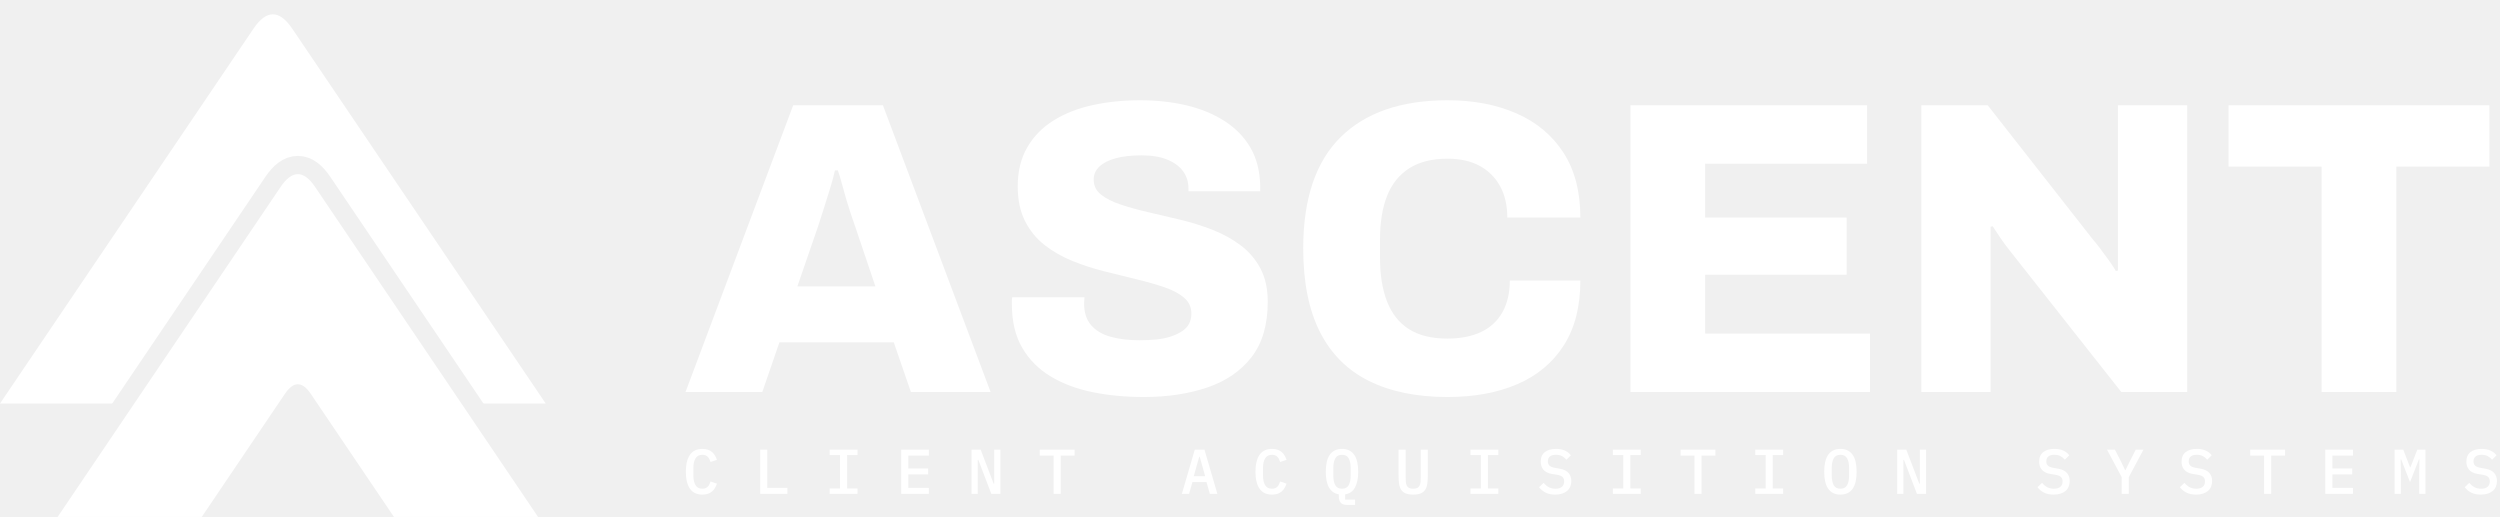
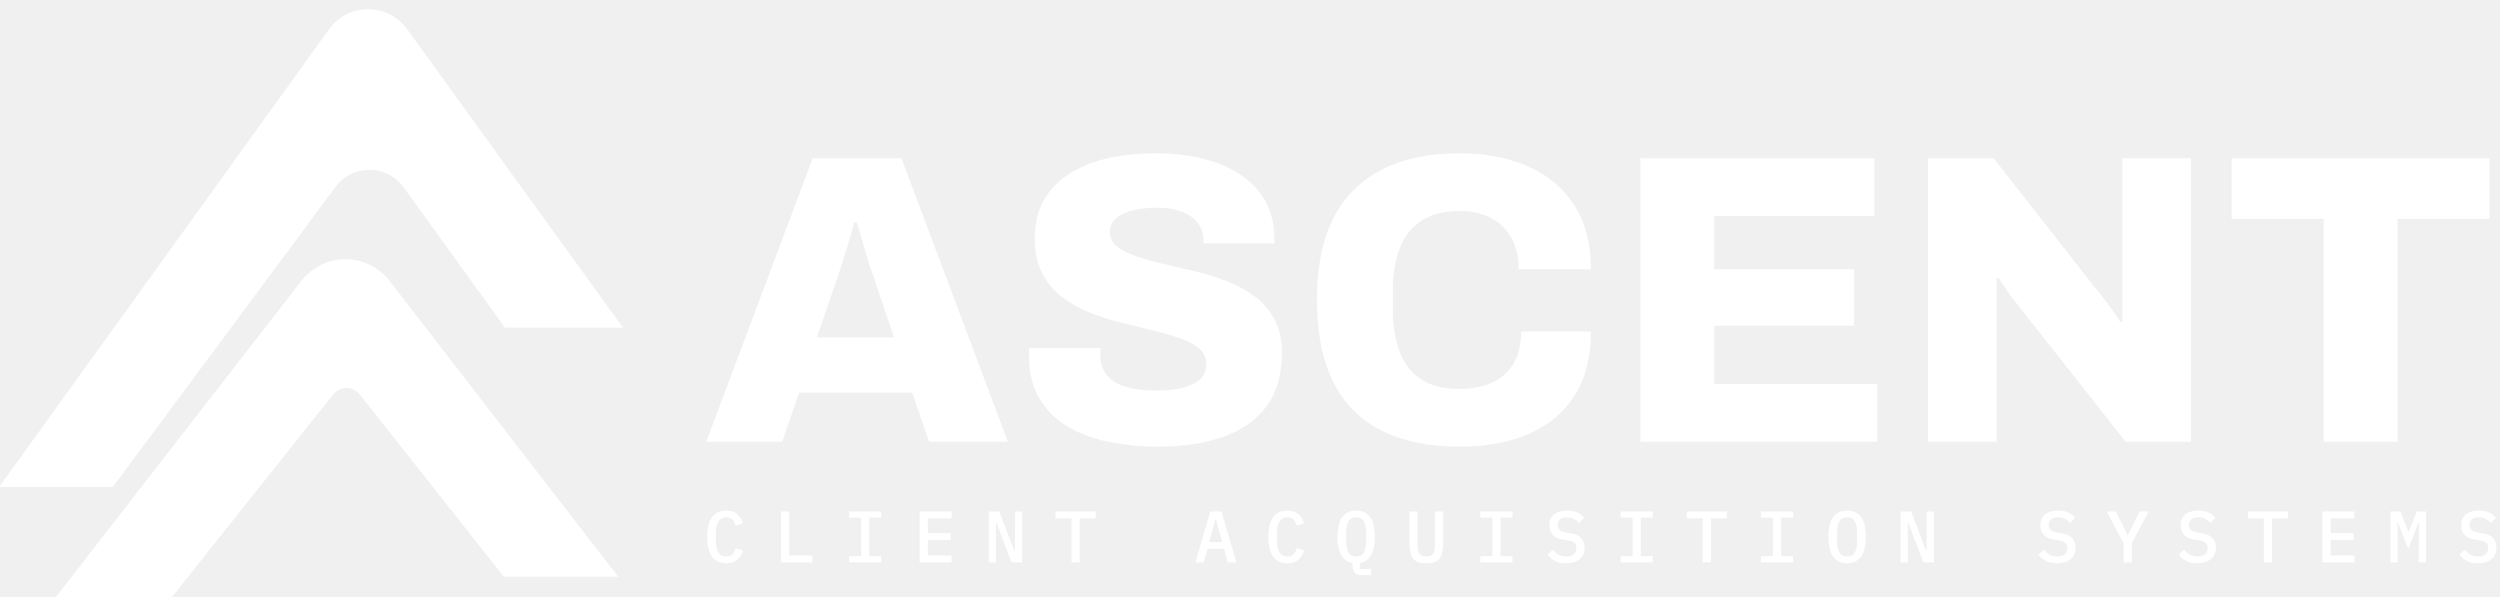
- <svg xmlns="http://www.w3.org/2000/svg" viewBox="0 0 1301 269" width="1301" height="269" role="img" aria-label="Ascent Client Acquisition Systems">
-   <mask id="gap" maskUnits="userSpaceOnUse" x="0" y="0" width="285" height="269">
-     <rect x="0" y="0" width="285" height="269" fill="#fff" />
-     <path d="M30,269 L146.04,97.26 Q155,84 163.96,97.26 L280,269 L205,269 L161.72,204.94 Q155,195 148.28,204.94 L105,269 Z" fill="#000" stroke="#000" stroke-width="19" stroke-linejoin="round" />
-   </mask>
-   <path fill="#FFFFFF" d="M0,210 L131.92,14.91 Q142,0 152.08,14.91 L284,210 L206,210 L149.56,126.54 Q142,115.35 134.44,126.54 L78,210 Z" mask="url(#gap)" />
-   <path fill="#FFFFFF" d="M30,269 L146.04,97.26 Q155,84 163.96,97.26 L280,269 L205,269 L161.72,204.94 Q155,195 148.28,204.94 L105,269 Z" />
+ <svg xmlns="http://www.w3.org/2000/svg" viewBox="0 0 1114 266" width="1114" height="266" role="img" aria-label="Ascent Client Acquisition Systems">
+   <path fill="#FFFFFF" d="M277.59,146.00 L225.00,146.00 L179.84,83.45 A18.79,18.79 0 0 0 149.52,83.26 L50.29,217.00 L-0.37,217.00 L146.67,12.99 A21.41,21.41 0 0 1 181.39,12.96 Z" />
+   <path fill="#FFFFFF" d="M275.47,257.00 L224.53,257.00 L160.28,175.74 A7.52,7.52 0 0 0 148.50,175.72 L76.64,266.00 L24.92,266.00 L134.35,125.10 A24.81,24.81 0 0 1 173.57,125.15 Z" />
  <g fill="#FFFFFF">
-     <path transform="translate(355.00 204) scale(0.2172 -0.2172)" d="M8 0 266 687H481L739 0H548L507 119H233L192 0ZM276 253H463L414 398Q410 409 404.5 425.5Q399 442 393.5 460.5Q388 479 383.0 498.0Q378 517 373 531H366Q362 512 354.5 488.0Q347 464 339.5 440.0Q332 416 326 398Z" />
-     <path transform="translate(517.03 204) scale(0.2172 -0.2172)" d="M360 -12Q295 -12 238.0 -0.5Q181 11 137.5 37.0Q94 63 69.0 105.5Q44 148 44 210Q44 214 44.0 219.0Q44 224 45 227H218Q218 224 217.5 219.5Q217 215 217 212Q217 180 233.5 160.5Q250 141 280.0 132.5Q310 124 350 124Q372 124 391.0 126.0Q410 128 425.0 133.0Q440 138 451.5 145.5Q463 153 468.5 163.5Q474 174 474 188Q474 211 456.5 226.0Q439 241 409.5 251.0Q380 261 343.0 270.0Q306 279 266.0 289.0Q226 299 189.0 314.0Q152 329 122.5 352.0Q93 375 75.5 409.5Q58 444 58 493Q58 547 81.0 586.5Q104 626 144.5 651.0Q185 676 238.0 687.5Q291 699 351 699Q410 699 461.5 687.0Q513 675 553.0 649.5Q593 624 615.5 585.5Q638 547 639 493V481H467V488Q467 511 454.5 528.5Q442 546 417.0 556.5Q392 567 355 567Q318 567 292.5 560.0Q267 553 253.5 540.0Q240 527 240 509Q240 487 257.5 473.0Q275 459 305.0 449.0Q335 439 372.0 430.5Q409 422 448.5 412.5Q488 403 525.0 388.5Q562 374 592.0 351.5Q622 329 639.5 296.0Q657 263 657 216Q657 134 618.5 84.0Q580 34 512.5 11.0Q445 -12 360 -12Z" />
-     <path transform="translate(668.42 204) scale(0.2172 -0.2172)" d="M391 -12Q280 -12 202.5 26.5Q125 65 85.0 144.0Q45 223 45 344Q45 522 134.5 610.5Q224 699 391 699Q484 699 556.0 667.5Q628 636 668.5 573.5Q709 511 709 418H534Q534 462 516.5 493.5Q499 525 467.5 542.0Q436 559 391 559Q335 559 299.0 536.0Q263 513 246.0 470.0Q229 427 229 366V321Q229 260 246.0 216.5Q263 173 298.5 150.5Q334 128 390 128Q438 128 471.5 144.0Q505 160 522.5 191.5Q540 223 540 267H709Q709 174 669.5 112.0Q630 50 558.5 19.0Q487 -12 391 -12Z" />
-     <path transform="translate(831.76 204) scale(0.2172 -0.2172)" d="M77 0V687H644V547H256V418H595V281H256V140H651V0Z" />
-     <path transform="translate(983.58 204) scale(0.2172 -0.2172)" d="M75 0V687H234L484 368Q491 360 502.5 345.0Q514 330 525.0 314.5Q536 299 541 290L546 291Q546 313 546.0 333.5Q546 354 546 368V687H712V0H554L289 336Q276 352 264.5 369.0Q253 386 246 397L241 396Q241 380 241.0 363.5Q241 347 241 336V0Z" />
-     <path transform="translate(1154.52 204) scale(0.2172 -0.2172)" d="M247 0V540H24V687H649V540H426V0Z" />
+     <path transform="translate(313.24 196.8231) scale(0.18386 -0.18386)" d="M8 0 266 687H481L739 0H548L507 119H233L192 0ZM276 253H463L414 398Q410 409 404.5 425.5Q399 442 393.5 460.5Q388 479 383.0 498.0Q378 517 373 531H366Q362 512 354.5 488.0Q347 464 339.5 440.0Q332 416 326 398Z" />
+     <path transform="translate(450.40 196.8231) scale(0.18386 -0.18386)" d="M360 -12Q295 -12 238.0 -0.5Q181 11 137.5 37.0Q94 63 69.0 105.5Q44 148 44 210Q44 214 44.0 219.0Q44 224 45 227H218Q218 224 217.5 219.5Q217 215 217 212Q217 180 233.5 160.5Q250 141 280.0 132.5Q310 124 350 124Q372 124 391.0 126.0Q410 128 425.0 133.0Q440 138 451.5 145.5Q463 153 468.5 163.5Q474 174 474 188Q474 211 456.5 226.0Q439 241 409.5 251.0Q380 261 343.0 270.0Q306 279 266.0 289.0Q226 299 189.0 314.0Q152 329 122.5 352.0Q93 375 75.5 409.5Q58 444 58 493Q58 547 81.0 586.5Q104 626 144.5 651.0Q185 676 238.0 687.5Q291 699 351 699Q410 699 461.5 687.0Q513 675 553.0 649.5Q593 624 615.5 585.5Q638 547 639 493V481H467V488Q467 511 454.5 528.5Q442 546 417.0 556.5Q392 567 355 567Q318 567 292.5 560.0Q267 553 253.5 540.0Q240 527 240 509Q240 487 257.5 473.0Q275 459 305.0 449.0Q335 439 372.0 430.5Q409 422 448.5 412.5Q488 403 525.0 388.5Q562 374 592.0 351.5Q622 329 639.5 296.0Q657 263 657 216Q657 134 618.5 84.0Q580 34 512.5 11.0Q445 -12 360 -12Z" />
+     <path transform="translate(578.55 196.8231) scale(0.18386 -0.18386)" d="M391 -12Q280 -12 202.5 26.5Q125 65 85.0 144.0Q45 223 45 344Q45 522 134.5 610.5Q224 699 391 699Q484 699 556.0 667.5Q628 636 668.5 573.5Q709 511 709 418H534Q534 462 516.5 493.5Q499 525 467.5 542.0Q436 559 391 559Q335 559 299.0 536.0Q263 513 246.0 470.0Q229 427 229 366V321Q229 260 246.0 216.5Q263 173 298.5 150.5Q334 128 390 128Q438 128 471.5 144.0Q505 160 522.5 191.5Q540 223 540 267H709Q709 174 669.5 112.0Q630 50 558.5 19.0Q487 -12 391 -12Z" />
+     <path transform="translate(716.81 196.8231) scale(0.18386 -0.18386)" d="M77 0V687H644V547H256V418H595V281H256V140H651V0Z" />
+     <path transform="translate(845.33 196.8231) scale(0.18386 -0.18386)" d="M75 0V687H234L484 368Q491 360 502.5 345.0Q514 330 525.0 314.5Q536 299 541 290L546 291Q546 313 546.0 333.5Q546 354 546 368V687H712V0H554L289 336Q276 352 264.5 369.0Q253 386 246 397L241 396Q241 380 241.0 363.5Q241 347 241 336V0Z" />
+     <path transform="translate(990.02 196.8231) scale(0.18386 -0.18386)" d="M247 0V540H24V687H649V540H426V0Z" />
  </g>
  <g fill="#FFFFFF">
-     <path transform="translate(355.00 257) scale(0.03295 -0.03295)" d="M320 -12Q187 -12 122.5 82.0Q58 176 58 349Q58 522 122.5 616.0Q187 710 320 710Q371 710 408.5 696.5Q446 683 473.0 659.5Q500 636 518.5 604.5Q537 573 549 537L448 503Q440 527 430.0 548.0Q420 569 405.0 584.0Q390 599 369.5 608.0Q349 617 319 617Q245 617 211.0 560.5Q177 504 177 408V290Q177 194 211.0 137.5Q245 81 319 81Q349 81 369.5 90.0Q390 99 405.0 114.0Q420 129 430.0 150.0Q440 171 448 195L549 161Q537 125 518.5 93.5Q500 62 473.0 38.5Q446 15 408.5 1.5Q371 -12 320 -12Z" />
-     <path transform="translate(392.05 257) scale(0.03295 -0.03295)" d="M108 0V698H220V94H538V0Z" />
-     <path transform="translate(429.11 257) scale(0.03295 -0.03295)" d="M80 0V85H244V613H80V698H520V613H356V85H520V0Z" />
-     <path transform="translate(466.16 257) scale(0.03295 -0.03295)" d="M86 0V698H523V604H198V401H511V307H198V94H523V0Z" />
-     <path transform="translate(503.22 257) scale(0.03295 -0.03295)" d="M179 537H170V0H72V698H216L421 161H430V698H528V0H384Z" />
-     <path transform="translate(540.27 257) scale(0.03295 -0.03295)" d="M356 604V0H244V604H25V698H575V604Z" />
-     <path transform="translate(614.38 257) scale(0.03295 -0.03295)" d="M462 0 409 186H187L134 0H20L224 698H377L581 0ZM302 585H294L208 279H388Z" />
-     <path transform="translate(651.43 257) scale(0.03295 -0.03295)" d="M320 -12Q187 -12 122.5 82.0Q58 176 58 349Q58 522 122.5 616.0Q187 710 320 710Q371 710 408.5 696.5Q446 683 473.0 659.5Q500 636 518.5 604.5Q537 573 549 537L448 503Q440 527 430.0 548.0Q420 569 405.0 584.0Q390 599 369.5 608.0Q349 617 319 617Q245 617 211.0 560.5Q177 504 177 408V290Q177 194 211.0 137.5Q245 81 319 81Q349 81 369.5 90.0Q390 99 405.0 114.0Q420 129 430.0 150.0Q440 171 448 195L549 161Q537 125 518.5 93.5Q500 62 473.0 38.5Q446 15 408.5 1.5Q371 -12 320 -12Z" />
-     <path transform="translate(688.49 257) scale(0.03295 -0.03295)" d="M506 -175H378Q310 -175 280.0 -139.5Q250 -104 250 -46V-8Q197 1 158.0 29.0Q119 57 93.5 102.5Q68 148 56.0 210.0Q44 272 44 349Q44 434 59.0 501.5Q74 569 105.5 615.0Q137 661 185.5 685.5Q234 710 300 710Q366 710 414.5 685.5Q463 661 494.5 615.0Q526 569 541.0 501.5Q556 434 556 349Q556 195 506.0 102.0Q456 9 350 -8V-91H506ZM300 81Q375 81 406.0 137.5Q437 194 437 291V408Q437 504 406.0 560.5Q375 617 300 617Q225 617 194.0 560.5Q163 504 163 408V290Q163 194 194.0 137.5Q225 81 300 81Z" />
-     <path transform="translate(725.54 257) scale(0.03295 -0.03295)" d="M181 698V269Q181 226 183.5 191.0Q186 156 198.0 131.5Q210 107 234.0 94.0Q258 81 300 81Q342 81 366.0 94.0Q390 107 402.0 131.5Q414 156 416.5 191.0Q419 226 419 269V698H531V289Q531 214 522.5 157.5Q514 101 489.0 63.5Q464 26 418.5 7.0Q373 -12 300 -12Q227 -12 181.5 7.0Q136 26 111.0 63.5Q86 101 77.5 157.5Q69 214 69 289V698Z" />
-     <path transform="translate(762.60 257) scale(0.03295 -0.03295)" d="M80 0V85H244V613H80V698H520V613H356V85H520V0Z" />
-     <path transform="translate(799.65 257) scale(0.03295 -0.03295)" d="M294 -12Q203 -12 141.0 20.0Q79 52 39 105L111 174Q151 126 196.0 103.5Q241 81 298 81Q364 81 399.5 111.0Q435 141 435 197Q435 242 409.0 266.5Q383 291 320 302L244 314Q194 322 160.0 340.5Q126 359 105.0 384.5Q84 410 74.5 441.5Q65 473 65 508Q65 607 129.0 658.5Q193 710 305 710Q388 710 446.5 683.5Q505 657 541 609L471 539Q442 574 402.5 595.5Q363 617 305 617Q243 617 210.5 590.5Q178 564 178 513Q178 470 203.5 445.5Q229 421 294 410L368 397Q462 380 505.0 328.5Q548 277 548 203Q548 155 531.5 115.0Q515 75 482.5 47.0Q450 19 402.5 3.5Q355 -12 294 -12Z" />
-     <path transform="translate(836.71 257) scale(0.03295 -0.03295)" d="M80 0V85H244V613H80V698H520V613H356V85H520V0Z" />
-     <path transform="translate(873.76 257) scale(0.03295 -0.03295)" d="M356 604V0H244V604H25V698H575V604Z" />
-     <path transform="translate(910.81 257) scale(0.03295 -0.03295)" d="M80 0V85H244V613H80V698H520V613H356V85H520V0Z" />
-     <path transform="translate(947.87 257) scale(0.03295 -0.03295)" d="M300 -12Q234 -12 185.5 12.5Q137 37 105.5 83.0Q74 129 59.0 196.0Q44 263 44 349Q44 434 59.0 501.5Q74 569 105.5 615.0Q137 661 185.5 685.5Q234 710 300 710Q366 710 414.5 685.5Q463 661 494.5 615.0Q526 569 541.0 501.5Q556 434 556 349Q556 263 541.0 196.0Q526 129 494.5 83.0Q463 37 414.5 12.5Q366 -12 300 -12ZM300 81Q375 81 406.0 137.5Q437 194 437 291V408Q437 504 406.0 560.5Q375 617 300 617Q225 617 194.0 560.5Q163 504 163 408V290Q163 194 194.0 137.5Q225 81 300 81Z" />
-     <path transform="translate(984.92 257) scale(0.03295 -0.03295)" d="M179 537H170V0H72V698H216L421 161H430V698H528V0H384Z" />
-     <path transform="translate(1059.03 257) scale(0.03295 -0.03295)" d="M294 -12Q203 -12 141.0 20.0Q79 52 39 105L111 174Q151 126 196.0 103.5Q241 81 298 81Q364 81 399.5 111.0Q435 141 435 197Q435 242 409.0 266.5Q383 291 320 302L244 314Q194 322 160.0 340.5Q126 359 105.0 384.5Q84 410 74.5 441.5Q65 473 65 508Q65 607 129.0 658.5Q193 710 305 710Q388 710 446.5 683.5Q505 657 541 609L471 539Q442 574 402.5 595.5Q363 617 305 617Q243 617 210.5 590.5Q178 564 178 513Q178 470 203.5 445.5Q229 421 294 410L368 397Q462 380 505.0 328.5Q548 277 548 203Q548 155 531.5 115.0Q515 75 482.5 47.0Q450 19 402.5 3.5Q355 -12 294 -12Z" />
-     <path transform="translate(1096.09 257) scale(0.03295 -0.03295)" d="M244 0V263L12 698H137L226 524L298 375H304L377 524L466 698H588L356 263V0Z" />
-     <path transform="translate(1133.14 257) scale(0.03295 -0.03295)" d="M294 -12Q203 -12 141.0 20.0Q79 52 39 105L111 174Q151 126 196.0 103.5Q241 81 298 81Q364 81 399.5 111.0Q435 141 435 197Q435 242 409.0 266.5Q383 291 320 302L244 314Q194 322 160.0 340.5Q126 359 105.0 384.5Q84 410 74.5 441.5Q65 473 65 508Q65 607 129.0 658.5Q193 710 305 710Q388 710 446.5 683.5Q505 657 541 609L471 539Q442 574 402.5 595.5Q363 617 305 617Q243 617 210.5 590.5Q178 564 178 513Q178 470 203.5 445.5Q229 421 294 410L368 397Q462 380 505.0 328.5Q548 277 548 203Q548 155 531.5 115.0Q515 75 482.5 47.0Q450 19 402.5 3.5Q355 -12 294 -12Z" />
-     <path transform="translate(1170.19 257) scale(0.03295 -0.03295)" d="M356 604V0H244V604H25V698H575V604Z" />
-     <path transform="translate(1207.25 257) scale(0.03295 -0.03295)" d="M86 0V698H523V604H198V401H511V307H198V94H523V0Z" />
-     <path transform="translate(1244.30 257) scale(0.03295 -0.03295)" d="M445 334 448 544H440L300 185L160 544H152L155 334V0H56V698H193L300 421H307L415 698H544V0H445Z" />
-     <path transform="translate(1281.36 257) scale(0.03295 -0.03295)" d="M294 -12Q203 -12 141.0 20.0Q79 52 39 105L111 174Q151 126 196.0 103.5Q241 81 298 81Q364 81 399.5 111.0Q435 141 435 197Q435 242 409.0 266.5Q383 291 320 302L244 314Q194 322 160.0 340.5Q126 359 105.0 384.5Q84 410 74.5 441.5Q65 473 65 508Q65 607 129.0 658.5Q193 710 305 710Q388 710 446.5 683.5Q505 657 541 609L471 539Q442 574 402.5 595.5Q363 617 305 617Q243 617 210.5 590.5Q178 564 178 513Q178 470 203.5 445.5Q229 421 294 410L368 397Q462 380 505.0 328.5Q548 277 548 203Q548 155 531.5 115.0Q515 75 482.5 47.0Q450 19 402.5 3.5Q355 -12 294 -12Z" />
+     <path transform="translate(313.24 250.5973) scale(0.03252 -0.03252)" d="M320 -12Q187 -12 122.5 82.0Q58 176 58 349Q58 522 122.5 616.0Q187 710 320 710Q371 710 408.5 696.5Q446 683 473.0 659.5Q500 636 518.5 604.5Q537 573 549 537L448 503Q440 527 430.0 548.0Q420 569 405.0 584.0Q390 599 369.5 608.0Q349 617 319 617Q245 617 211.0 560.5Q177 504 177 408V290Q177 194 211.0 137.5Q245 81 319 81Q349 81 369.5 90.0Q390 99 405.0 114.0Q420 129 430.0 150.0Q440 171 448 195L549 161Q537 125 518.5 93.5Q500 62 473.0 38.5Q446 15 408.5 1.5Q371 -12 320 -12Z" />
+     <path transform="translate(344.50 250.5973) scale(0.03252 -0.03252)" d="M108 0V698H220V94H538V0Z" />
+     <path transform="translate(375.75 250.5973) scale(0.03252 -0.03252)" d="M80 0V85H244V613H80V698H520V613H356V85H520V0Z" />
+     <path transform="translate(407.01 250.5973) scale(0.03252 -0.03252)" d="M86 0V698H523V604H198V401H511V307H198V94H523V0Z" />
+     <path transform="translate(438.26 250.5973) scale(0.03252 -0.03252)" d="M179 537H170V0H72V698H216L421 161H430V698H528V0H384Z" />
+     <path transform="translate(469.52 250.5973) scale(0.03252 -0.03252)" d="M356 604V0H244V604H25V698H575V604Z" />
+     <path transform="translate(532.03 250.5973) scale(0.03252 -0.03252)" d="M462 0 409 186H187L134 0H20L224 698H377L581 0ZM302 585H294L208 279H388Z" />
+     <path transform="translate(563.28 250.5973) scale(0.03252 -0.03252)" d="M320 -12Q187 -12 122.5 82.0Q58 176 58 349Q58 522 122.5 616.0Q187 710 320 710Q371 710 408.5 696.5Q446 683 473.0 659.5Q500 636 518.5 604.5Q537 573 549 537L448 503Q440 527 430.0 548.0Q420 569 405.0 584.0Q390 599 369.5 608.0Q349 617 319 617Q245 617 211.0 560.5Q177 504 177 408V290Q177 194 211.0 137.5Q245 81 319 81Q349 81 369.5 90.0Q390 99 405.0 114.0Q420 129 430.0 150.0Q440 171 448 195L549 161Q537 125 518.5 93.5Q500 62 473.0 38.5Q446 15 408.5 1.5Q371 -12 320 -12Z" />
+     <path transform="translate(594.54 250.5973) scale(0.03252 -0.03252)" d="M506 -175H378Q310 -175 280.0 -139.5Q250 -104 250 -46V-8Q197 1 158.0 29.0Q119 57 93.5 102.5Q68 148 56.0 210.0Q44 272 44 349Q44 434 59.0 501.5Q74 569 105.5 615.0Q137 661 185.5 685.5Q234 710 300 710Q366 710 414.5 685.5Q463 661 494.5 615.0Q526 569 541.0 501.5Q556 434 556 349Q556 195 506.0 102.0Q456 9 350 -8V-91H506ZM300 81Q375 81 406.0 137.5Q437 194 437 291V408Q437 504 406.0 560.5Q375 617 300 617Q225 617 194.0 560.5Q163 504 163 408V290Q163 194 194.0 137.5Q225 81 300 81Z" />
+     <path transform="translate(625.79 250.5973) scale(0.03252 -0.03252)" d="M181 698V269Q181 226 183.5 191.0Q186 156 198.0 131.5Q210 107 234.0 94.0Q258 81 300 81Q342 81 366.0 94.0Q390 107 402.0 131.5Q414 156 416.5 191.0Q419 226 419 269V698H531V289Q531 214 522.5 157.5Q514 101 489.0 63.5Q464 26 418.5 7.0Q373 -12 300 -12Q227 -12 181.5 7.0Q136 26 111.0 63.5Q86 101 77.5 157.5Q69 214 69 289V698Z" />
+     <path transform="translate(657.05 250.5973) scale(0.03252 -0.03252)" d="M80 0V85H244V613H80V698H520V613H356V85H520V0Z" />
+     <path transform="translate(688.30 250.5973) scale(0.03252 -0.03252)" d="M294 -12Q203 -12 141.0 20.0Q79 52 39 105L111 174Q151 126 196.0 103.5Q241 81 298 81Q364 81 399.5 111.0Q435 141 435 197Q435 242 409.0 266.5Q383 291 320 302L244 314Q194 322 160.0 340.5Q126 359 105.0 384.5Q84 410 74.5 441.5Q65 473 65 508Q65 607 129.0 658.5Q193 710 305 710Q388 710 446.5 683.5Q505 657 541 609L471 539Q442 574 402.5 595.5Q363 617 305 617Q243 617 210.5 590.5Q178 564 178 513Q178 470 203.5 445.5Q229 421 294 410L368 397Q462 380 505.0 328.5Q548 277 548 203Q548 155 531.5 115.0Q515 75 482.5 47.0Q450 19 402.5 3.5Q355 -12 294 -12Z" />
+     <path transform="translate(719.56 250.5973) scale(0.03252 -0.03252)" d="M80 0V85H244V613H80V698H520V613H356V85H520V0Z" />
+     <path transform="translate(750.81 250.5973) scale(0.03252 -0.03252)" d="M356 604V0H244V604H25V698H575V604Z" />
+     <path transform="translate(782.07 250.5973) scale(0.03252 -0.03252)" d="M80 0V85H244V613H80V698H520V613H356V85H520V0Z" />
+     <path transform="translate(813.32 250.5973) scale(0.03252 -0.03252)" d="M300 -12Q234 -12 185.5 12.5Q137 37 105.5 83.0Q74 129 59.0 196.0Q44 263 44 349Q44 434 59.0 501.5Q74 569 105.5 615.0Q137 661 185.5 685.5Q234 710 300 710Q366 710 414.5 685.5Q463 661 494.5 615.0Q526 569 541.0 501.5Q556 434 556 349Q556 263 541.0 196.0Q526 129 494.5 83.0Q463 37 414.5 12.5Q366 -12 300 -12ZM300 81Q375 81 406.0 137.5Q437 194 437 291V408Q437 504 406.0 560.5Q375 617 300 617Q225 617 194.0 560.5Q163 504 163 408V290Q163 194 194.0 137.5Q225 81 300 81Z" />
+     <path transform="translate(844.58 250.5973) scale(0.03252 -0.03252)" d="M179 537H170V0H72V698H216L421 161H430V698H528V0H384Z" />
+     <path transform="translate(907.09 250.5973) scale(0.03252 -0.03252)" d="M294 -12Q203 -12 141.0 20.0Q79 52 39 105L111 174Q151 126 196.0 103.5Q241 81 298 81Q364 81 399.5 111.0Q435 141 435 197Q435 242 409.0 266.5Q383 291 320 302L244 314Q194 322 160.0 340.5Q126 359 105.0 384.5Q84 410 74.5 441.5Q65 473 65 508Q65 607 129.0 658.5Q193 710 305 710Q388 710 446.5 683.5Q505 657 541 609L471 539Q442 574 402.5 595.5Q363 617 305 617Q243 617 210.5 590.5Q178 564 178 513Q178 470 203.5 445.5Q229 421 294 410L368 397Q462 380 505.0 328.5Q548 277 548 203Q548 155 531.5 115.0Q515 75 482.5 47.0Q450 19 402.5 3.5Q355 -12 294 -12Z" />
+     <path transform="translate(938.34 250.5973) scale(0.03252 -0.03252)" d="M244 0V263L12 698H137L226 524L298 375H304L377 524L466 698H588L356 263V0Z" />
+     <path transform="translate(969.60 250.5973) scale(0.03252 -0.03252)" d="M294 -12Q203 -12 141.0 20.0Q79 52 39 105L111 174Q151 126 196.0 103.5Q241 81 298 81Q364 81 399.5 111.0Q435 141 435 197Q435 242 409.0 266.5Q383 291 320 302L244 314Q194 322 160.0 340.5Q126 359 105.0 384.5Q84 410 74.5 441.5Q65 473 65 508Q65 607 129.0 658.5Q193 710 305 710Q388 710 446.5 683.5Q505 657 541 609L471 539Q442 574 402.5 595.5Q363 617 305 617Q243 617 210.5 590.5Q178 564 178 513Q178 470 203.5 445.5Q229 421 294 410L368 397Q462 380 505.0 328.5Q548 277 548 203Q548 155 531.5 115.0Q515 75 482.5 47.0Q450 19 402.5 3.5Q355 -12 294 -12Z" />
+     <path transform="translate(1000.85 250.5973) scale(0.03252 -0.03252)" d="M356 604V0H244V604H25V698H575V604Z" />
+     <path transform="translate(1032.11 250.5973) scale(0.03252 -0.03252)" d="M86 0V698H523V604H198V401H511V307H198V94H523V0Z" />
+     <path transform="translate(1063.36 250.5973) scale(0.03252 -0.03252)" d="M445 334 448 544H440L300 185L160 544H152L155 334V0H56V698H193L300 421H307L415 698H544V0H445Z" />
+     <path transform="translate(1094.61 250.5973) scale(0.03252 -0.03252)" d="M294 -12Q203 -12 141.0 20.0Q79 52 39 105L111 174Q151 126 196.0 103.5Q241 81 298 81Q364 81 399.5 111.0Q435 141 435 197Q435 242 409.0 266.5Q383 291 320 302L244 314Q194 322 160.0 340.5Q126 359 105.0 384.5Q84 410 74.5 441.5Q65 473 65 508Q65 607 129.0 658.5Q193 710 305 710Q388 710 446.5 683.5Q505 657 541 609L471 539Q442 574 402.5 595.5Q363 617 305 617Q243 617 210.5 590.5Q178 564 178 513Q178 470 203.5 445.5Q229 421 294 410L368 397Q462 380 505.0 328.5Q548 277 548 203Q548 155 531.5 115.0Q515 75 482.5 47.0Q450 19 402.5 3.5Q355 -12 294 -12Z" />
  </g>
</svg>
